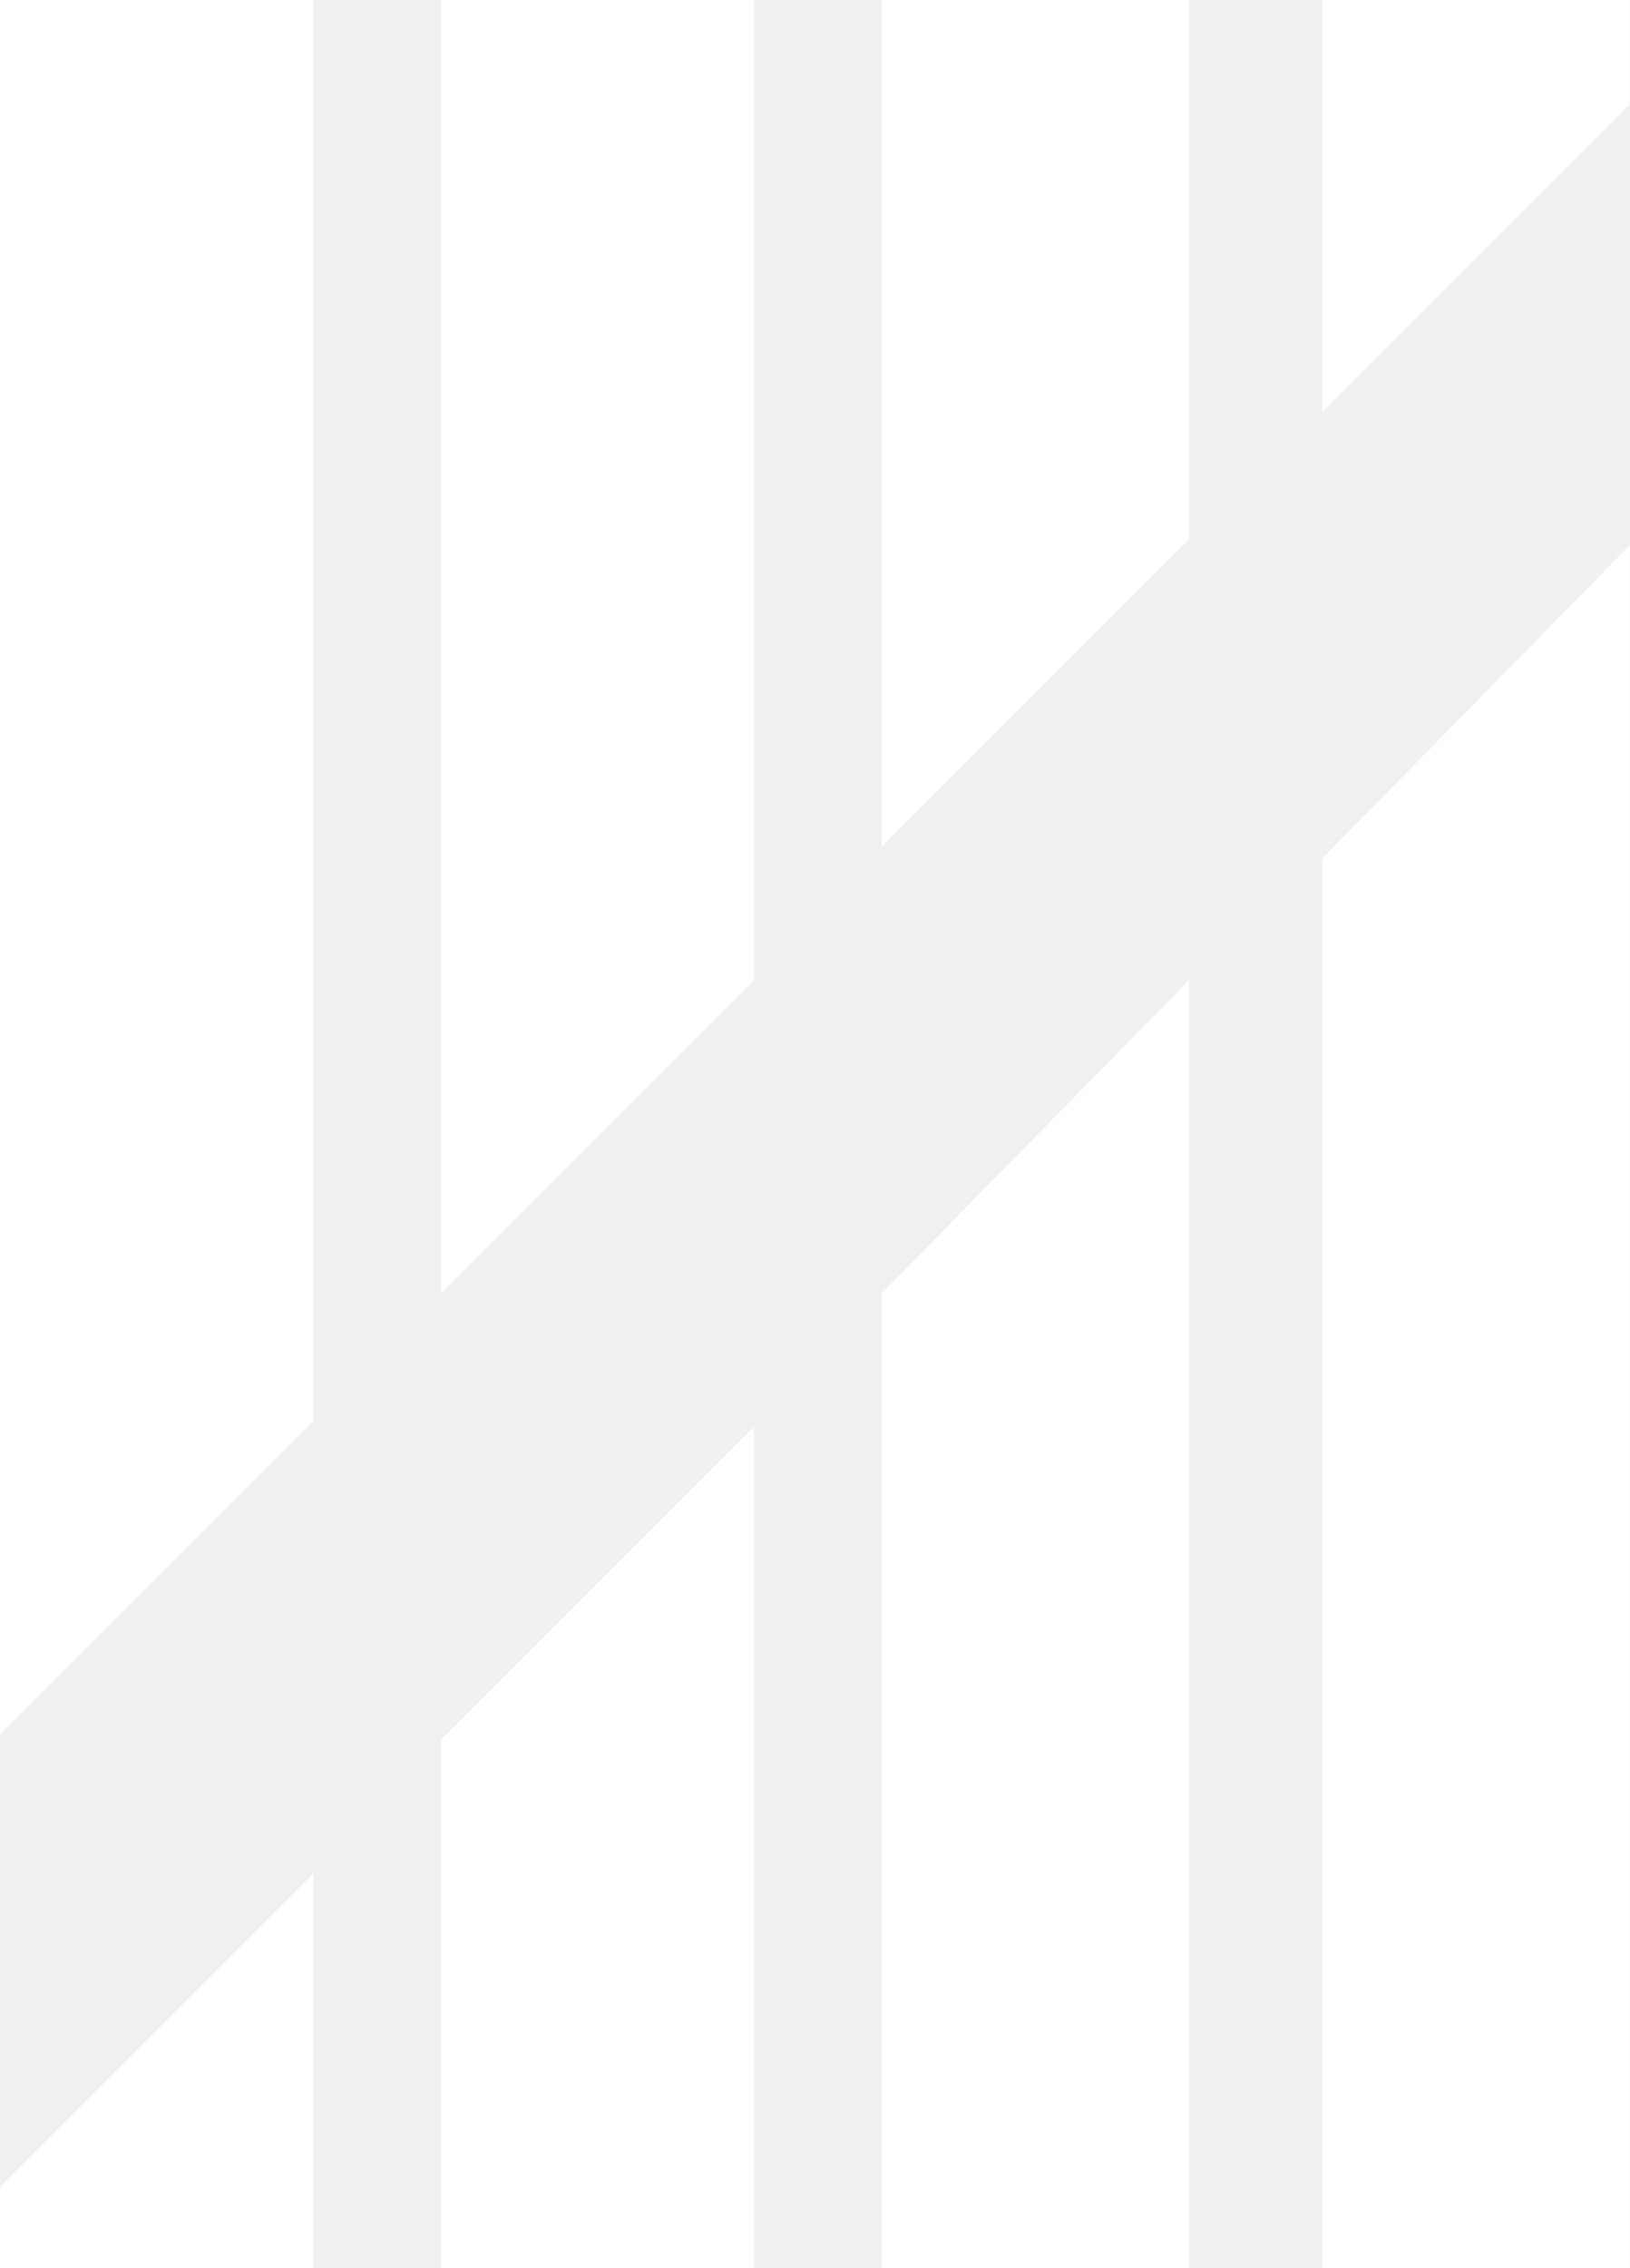
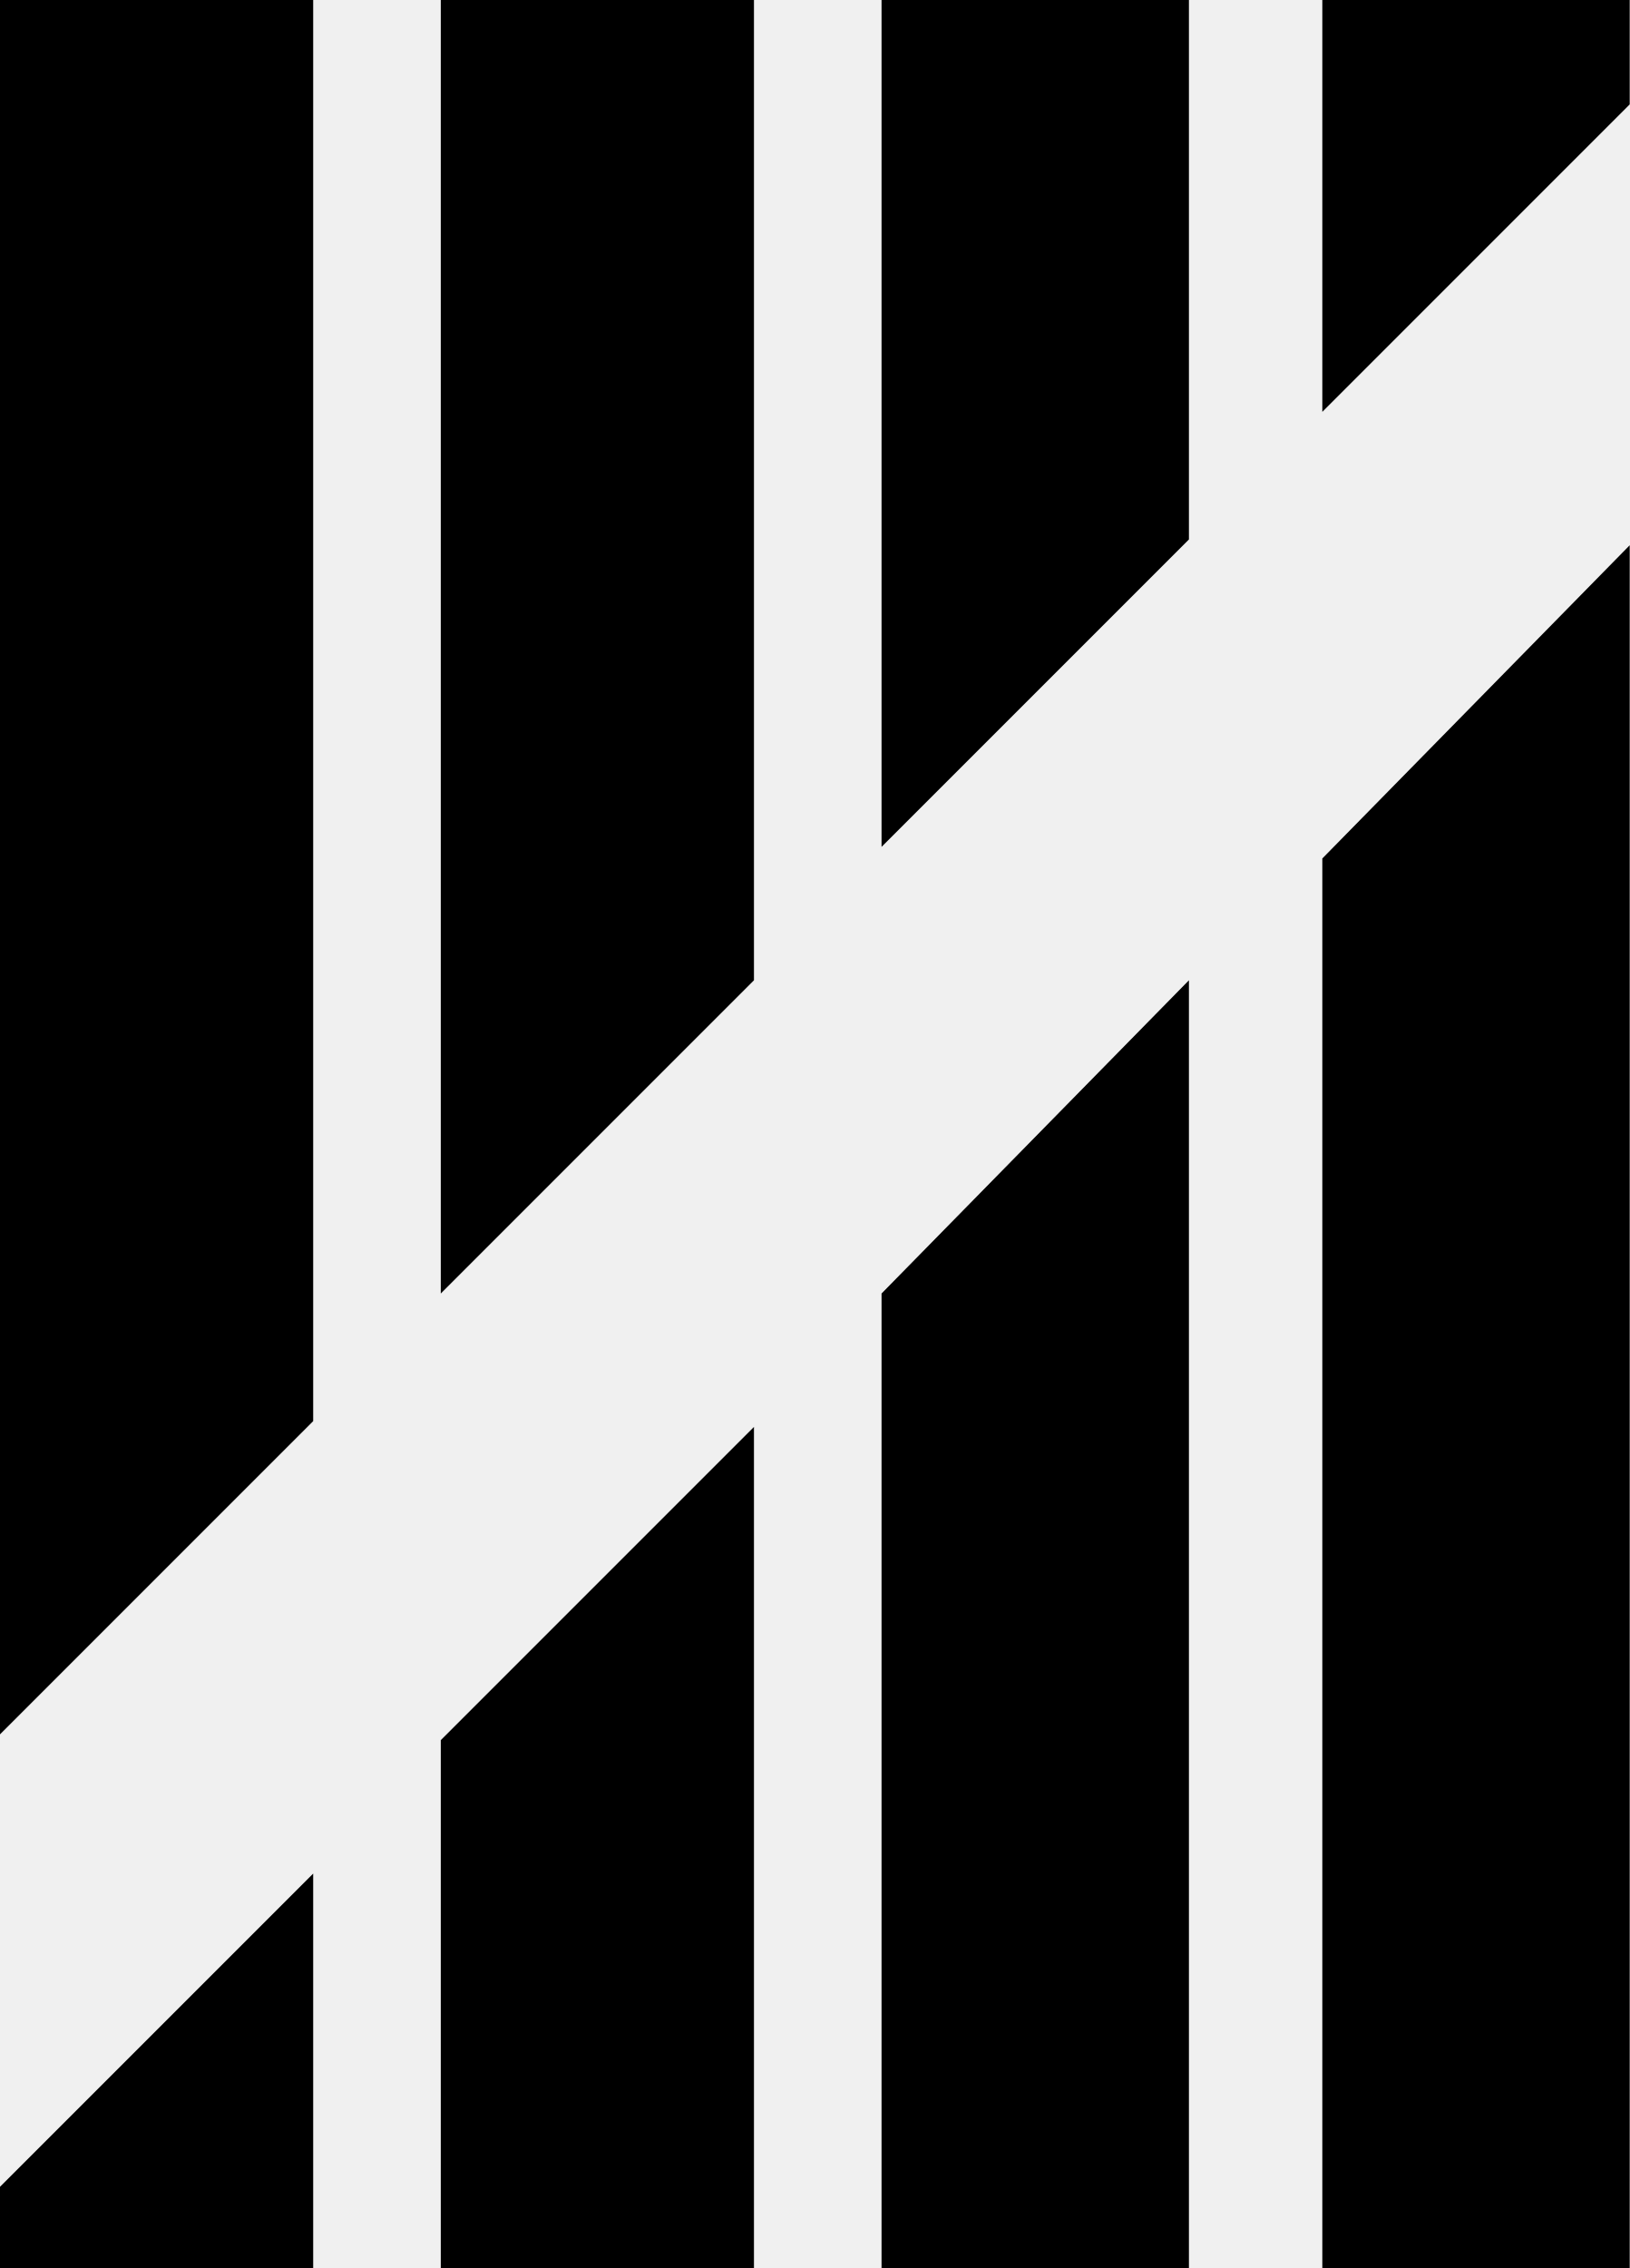
- <svg xmlns="http://www.w3.org/2000/svg" viewBox="175 120 281 391" fill="white">
+ <svg xmlns="http://www.w3.org/2000/svg" viewBox="175 120 281 391" fill="oklch(0.30 0.045 155)">
+   <style>
+         @media (prefers-color-scheme: dark) {
+             :root { fill: oklch(0.78 0.08 155); }
+         }
+     </style>
  <path d="M175 120h54v245l-54 54V120Z" />
  <path d="M251 120h54v169l-54 54V120Z" />
  <path d="M327 120h53v93l-53 53V120Z" />
  <path d="M403 120h53v18l-53 53v-71Z" />
  <path d="m403 268 53-54v297h-53V268Z" />
  <path d="m327 343 53-54v222h-53V343Z" />
  <path d="m251 420 54-54v145h-54V420Z" />
  <path d="m175 497 54-54v68h-54v-14Z" />
</svg>
